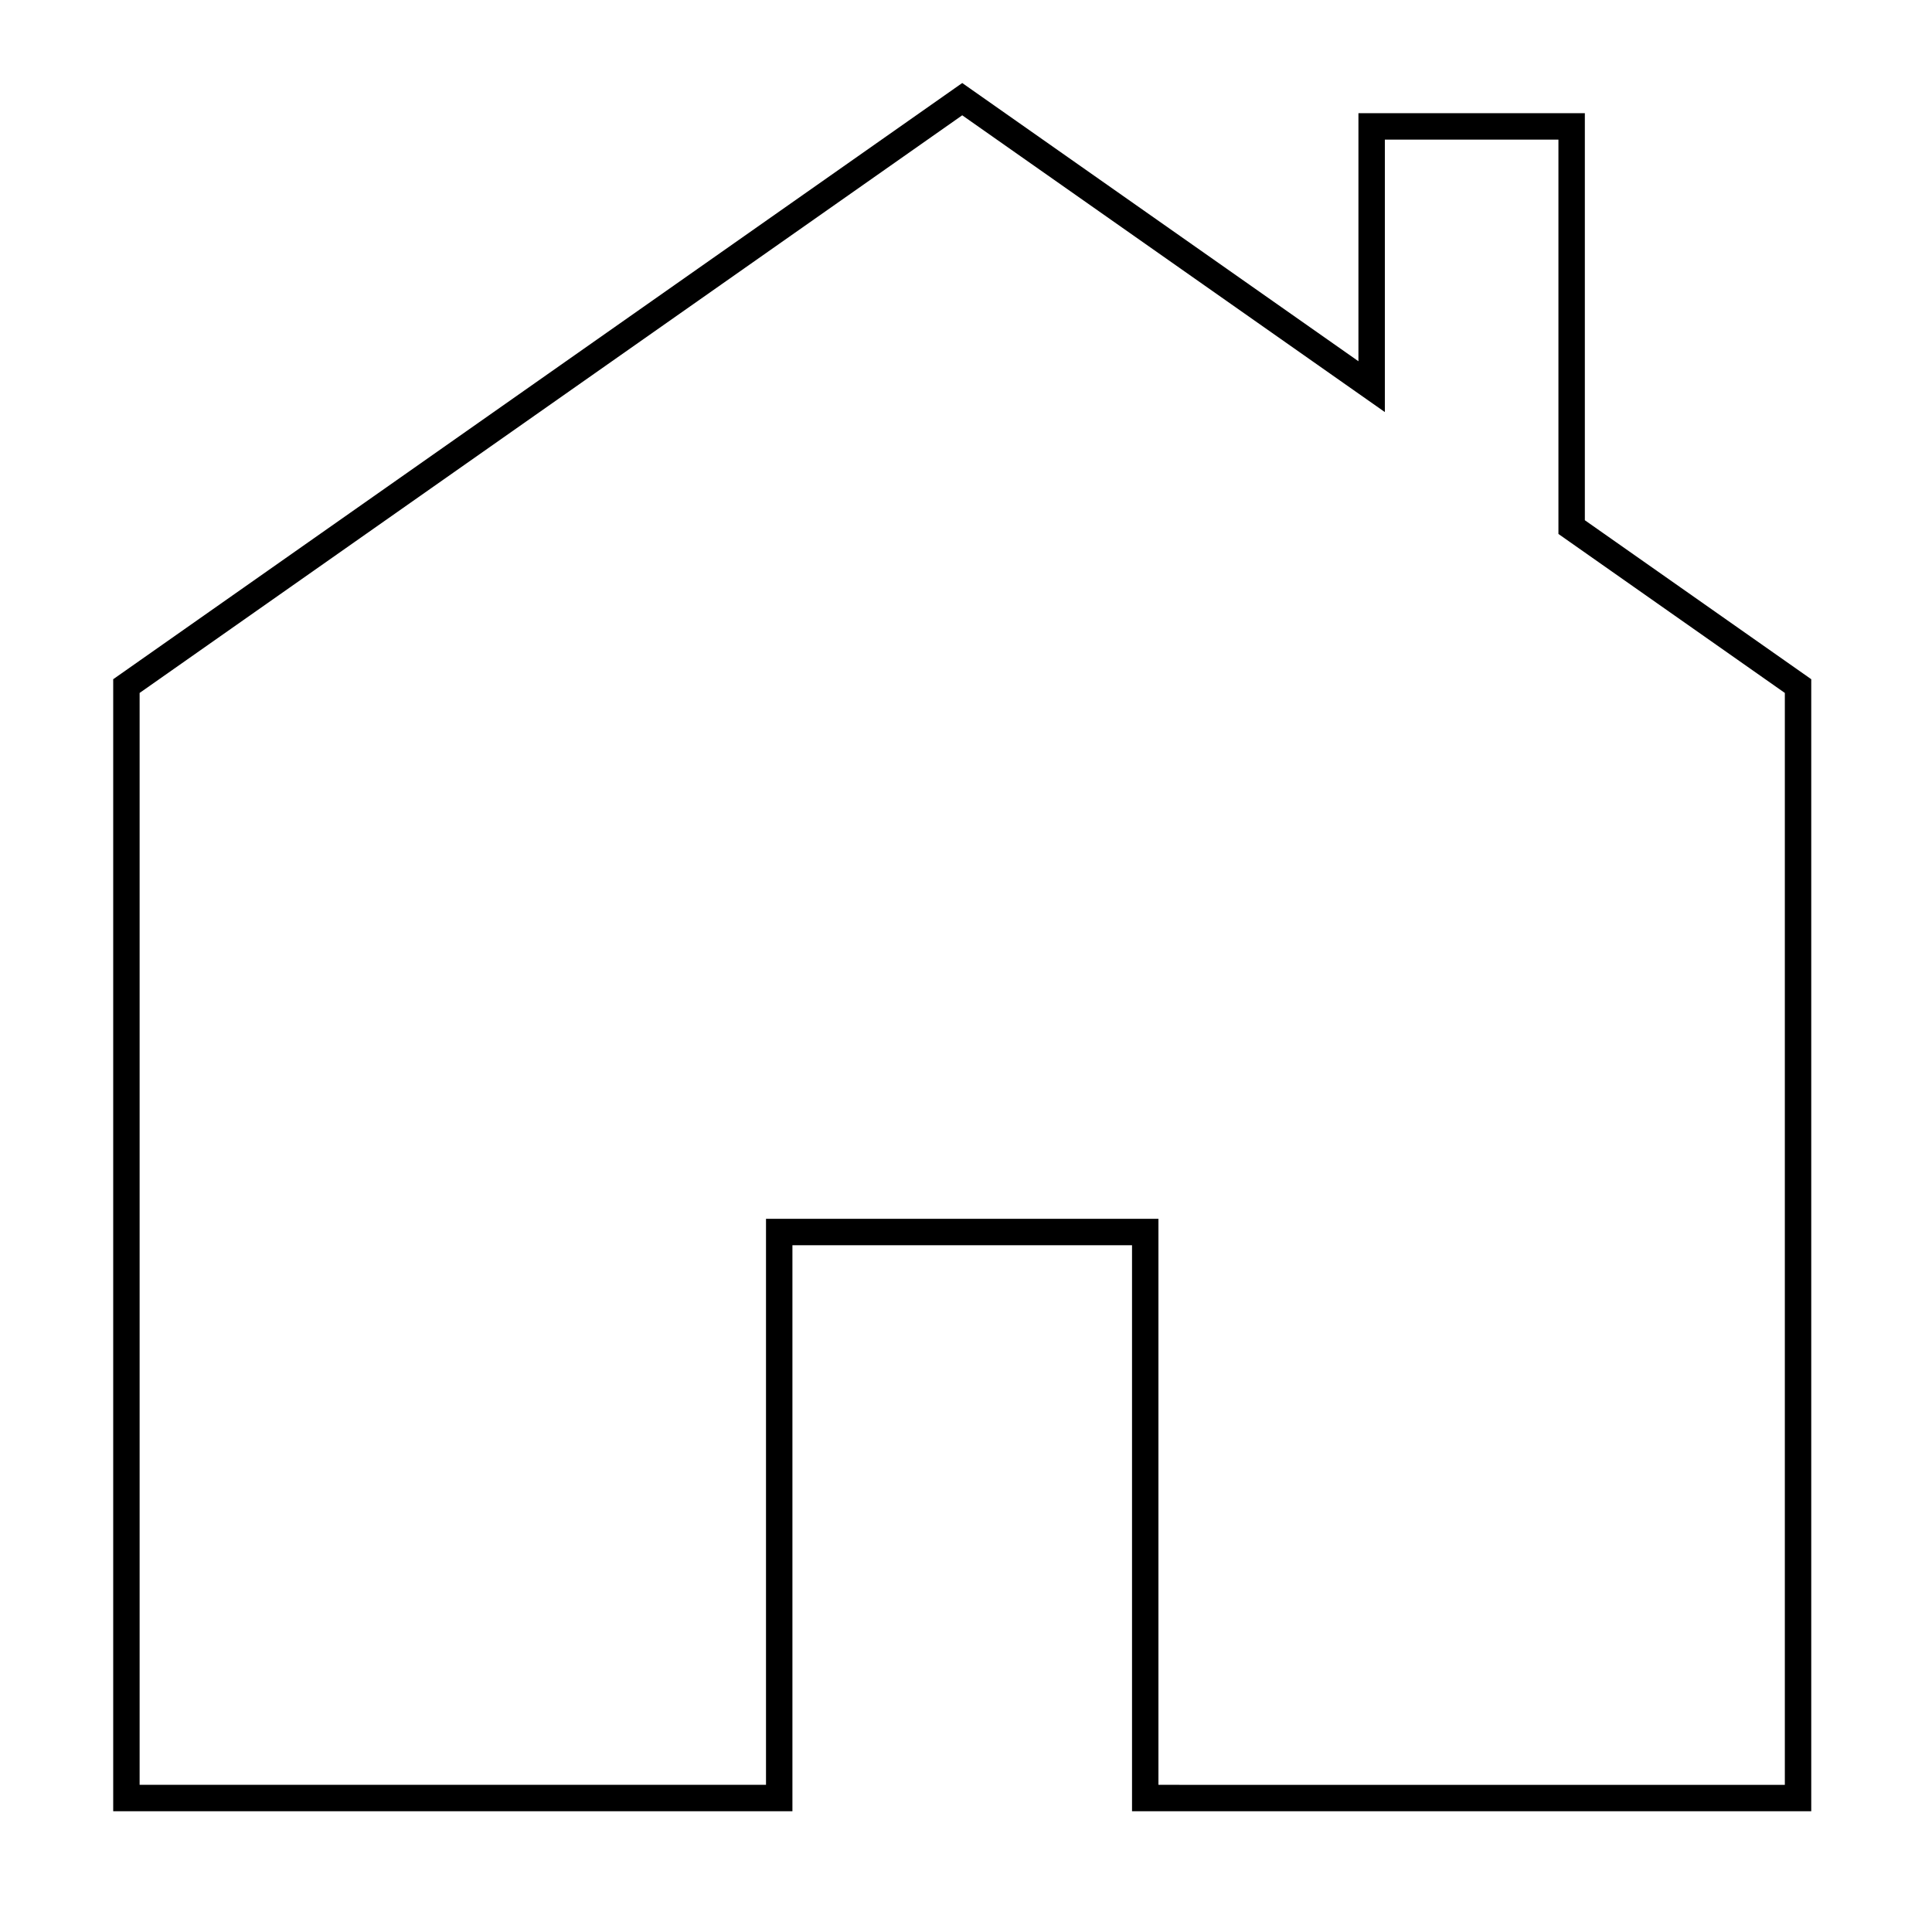
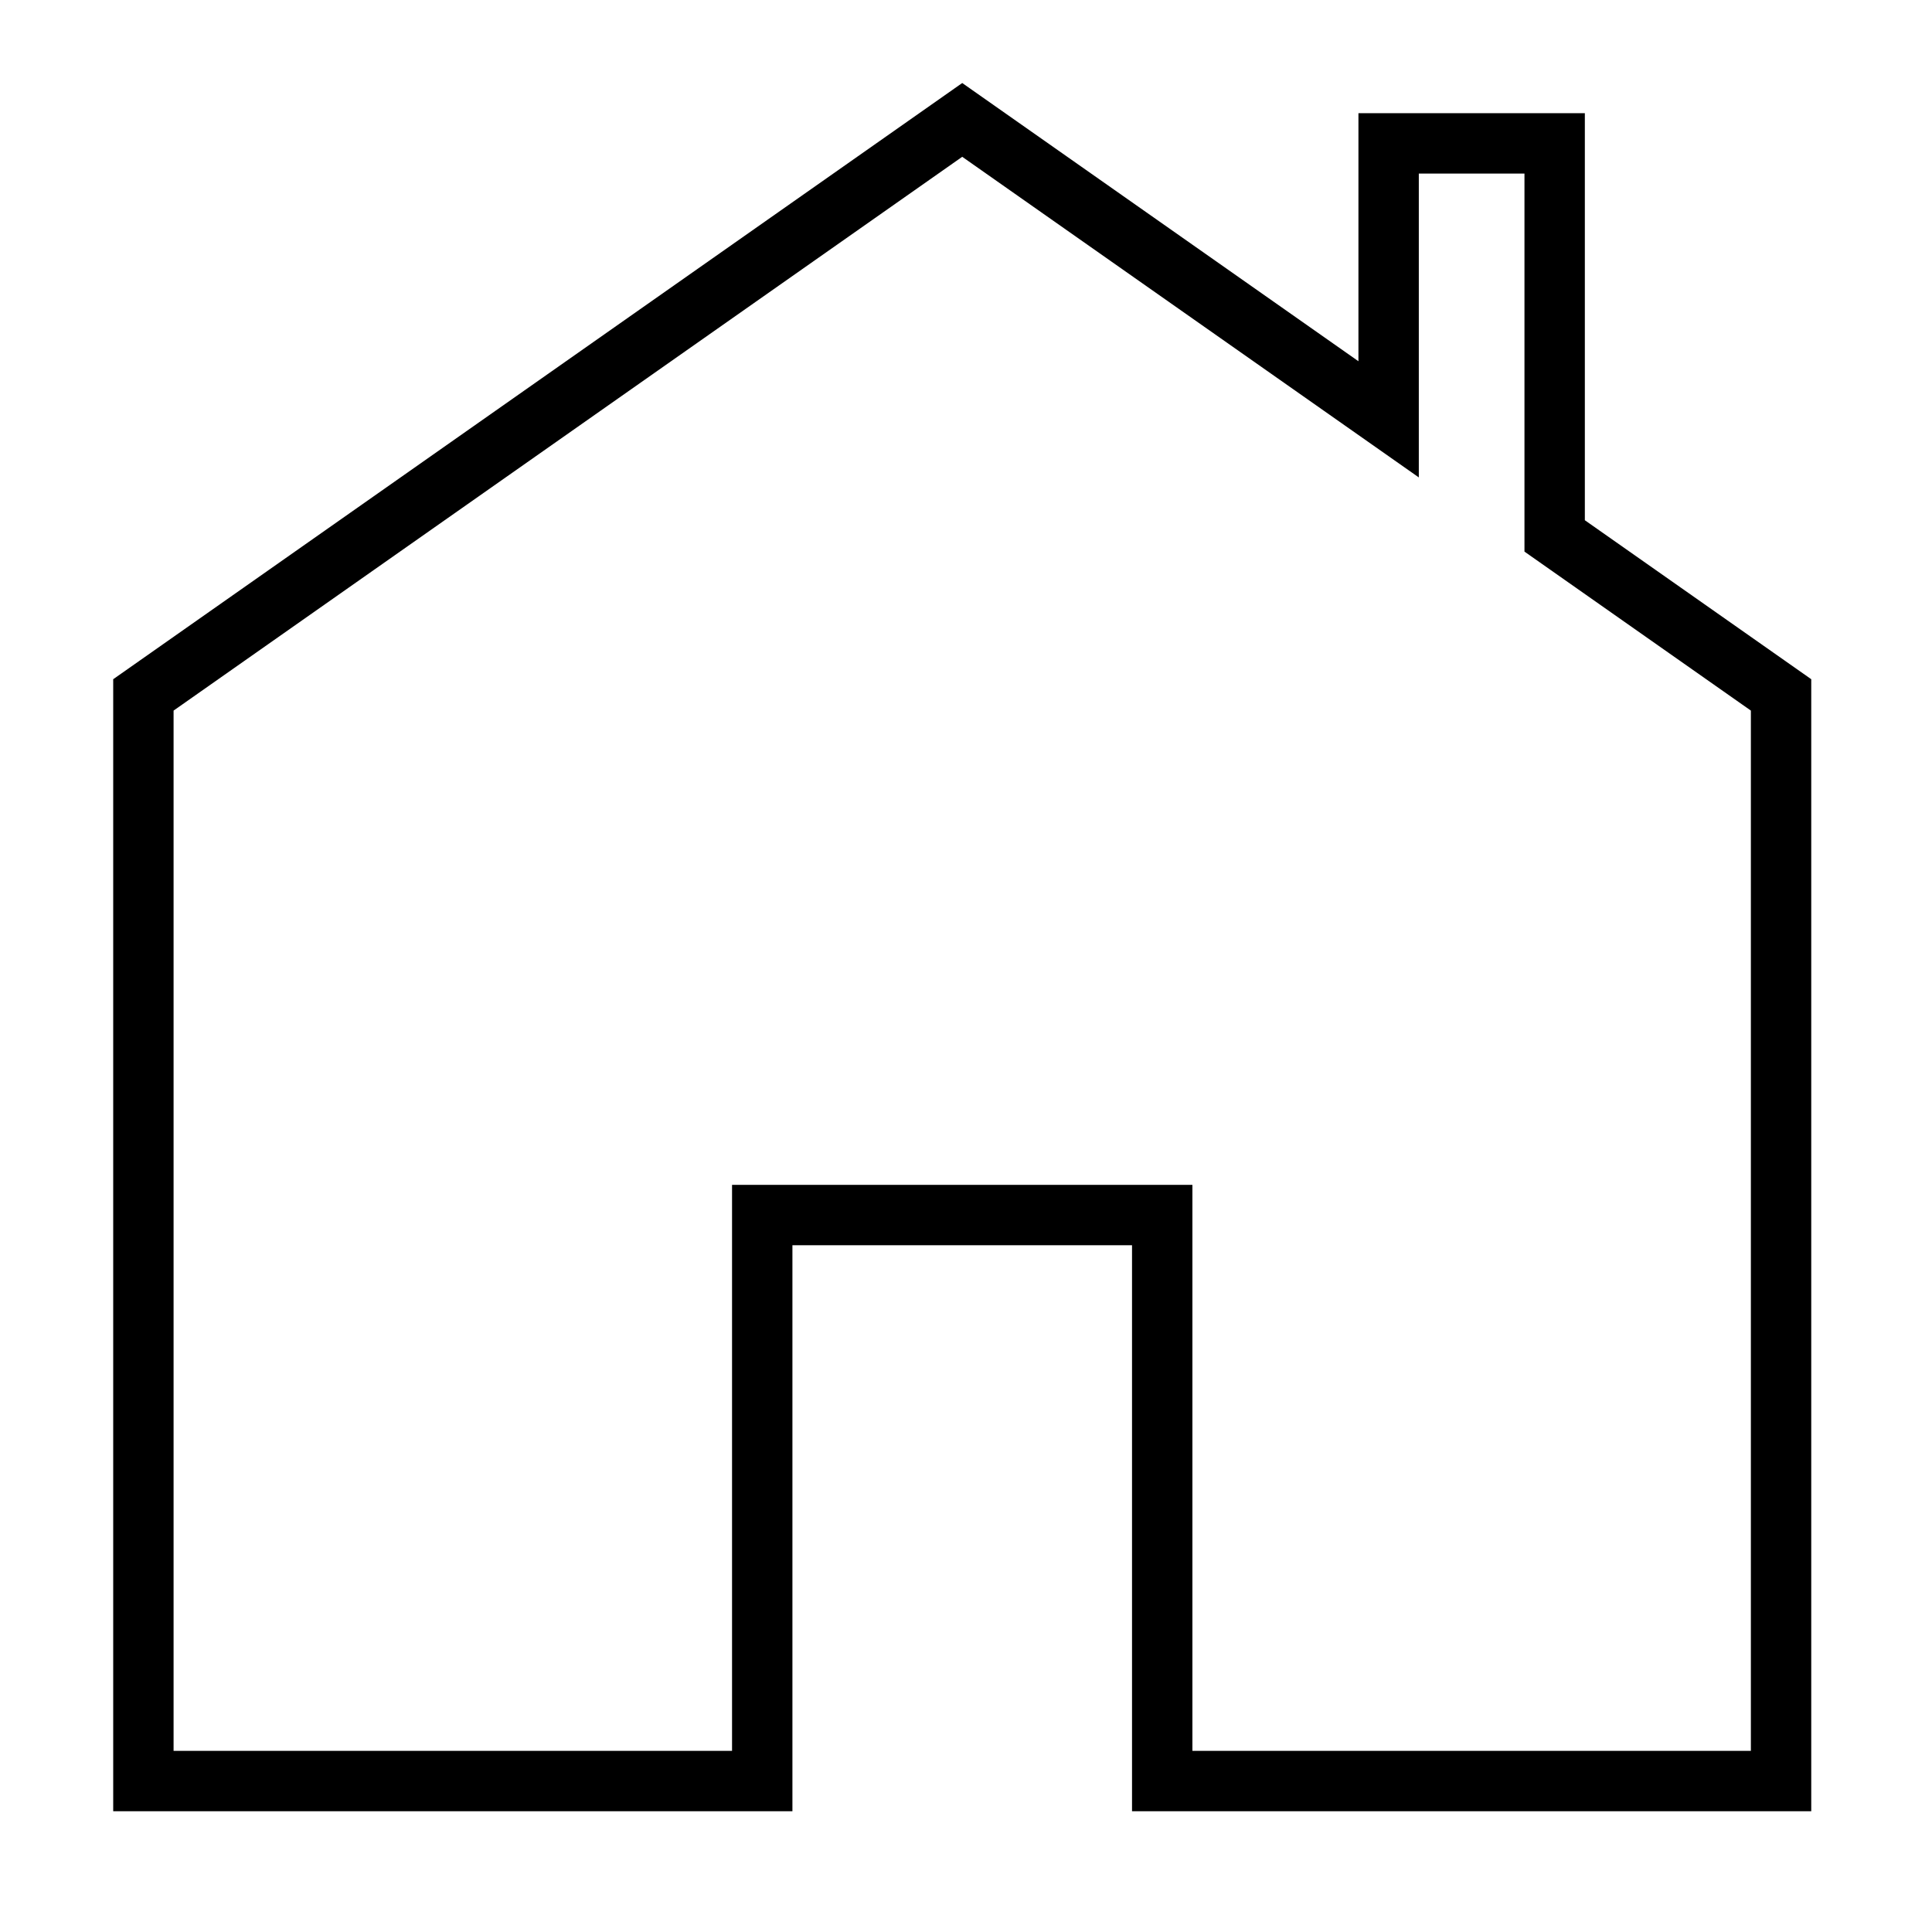
<svg xmlns="http://www.w3.org/2000/svg" width="512" height="512" viewBox="0 0 512 512">
  <defs>
    <style>.a{clip-path:url(#b);}.b{fill:none;}.c,.d{stroke:none;}.d{fill:#000;}</style>
    <clipPath id="b">
      <rect width="512" height="512" />
    </clipPath>
  </defs>
  <g id="a" class="a">
    <g transform="translate(30 22.001)">
      <g class="b" transform="translate(2910 -1346)">
        <path class="c" d="M-2460,1804l-180,0V1654h-90v150h-180V1504l225-158,105,73.732V1354h60v107.866l60,42.133v300Z" />
-         <path class="d" d="M -2467 1797 L -2467 1507.636 L -2524.023 1467.594 L -2527 1465.503 L -2527 1461.865 L -2527 1360.999 L -2573 1360.999 L -2573 1419.732 L -2573 1433.201 L -2584.023 1425.461 L -2685 1354.554 L -2903 1507.636 L -2903 1796.998 L -2737.001 1796.998 L -2737.001 1653.999 L -2737.001 1646.999 L -2730.001 1646.999 L -2640.001 1646.999 L -2633.001 1646.999 L -2633.001 1653.999 L -2633.001 1796.998 L -2467 1797 M -2460 1804 L -2460.001 1804 L -2640.001 1803.998 L -2640.001 1653.999 L -2730.001 1653.999 L -2730.001 1803.998 L -2910 1803.998 L -2910 1503.998 L -2685 1346 L -2580 1419.732 L -2580 1353.999 L -2520 1353.999 L -2520 1461.865 L -2460 1503.998 L -2460 1803.998 L -2460 1804 Z" />
+         <path class="d" d="M -2476 1788 L -2476 1512.314 L -2529.195 1474.959 L -2536 1470.181 L -2536 1461.865 L -2536 1369.999 L -2564 1369.999 L -2564 1419.732 L -2564 1450.518 L -2589.195 1432.826 L -2685 1365.551 L -2894 1512.314 L -2894 1787.998 L -2746.001 1787.998 L -2746.001 1653.999 L -2746.001 1637.999 L -2730.001 1637.999 L -2640.001 1637.999 L -2624.001 1637.999 L -2624.001 1653.999 L -2624.001 1787.998 L -2476 1788 M -2460 1804 L -2460.001 1804 L -2640.001 1803.998 L -2640.001 1653.999 L -2730.001 1653.999 L -2730.001 1803.998 L -2910 1803.998 L -2910 1503.998 L -2685 1346 L -2580 1419.732 L -2580 1353.999 L -2520 1353.999 L -2520 1461.865 L -2460 1503.998 L -2460 1803.998 L -2460 1804 Z" />
      </g>
    </g>
  </g>
</svg>
